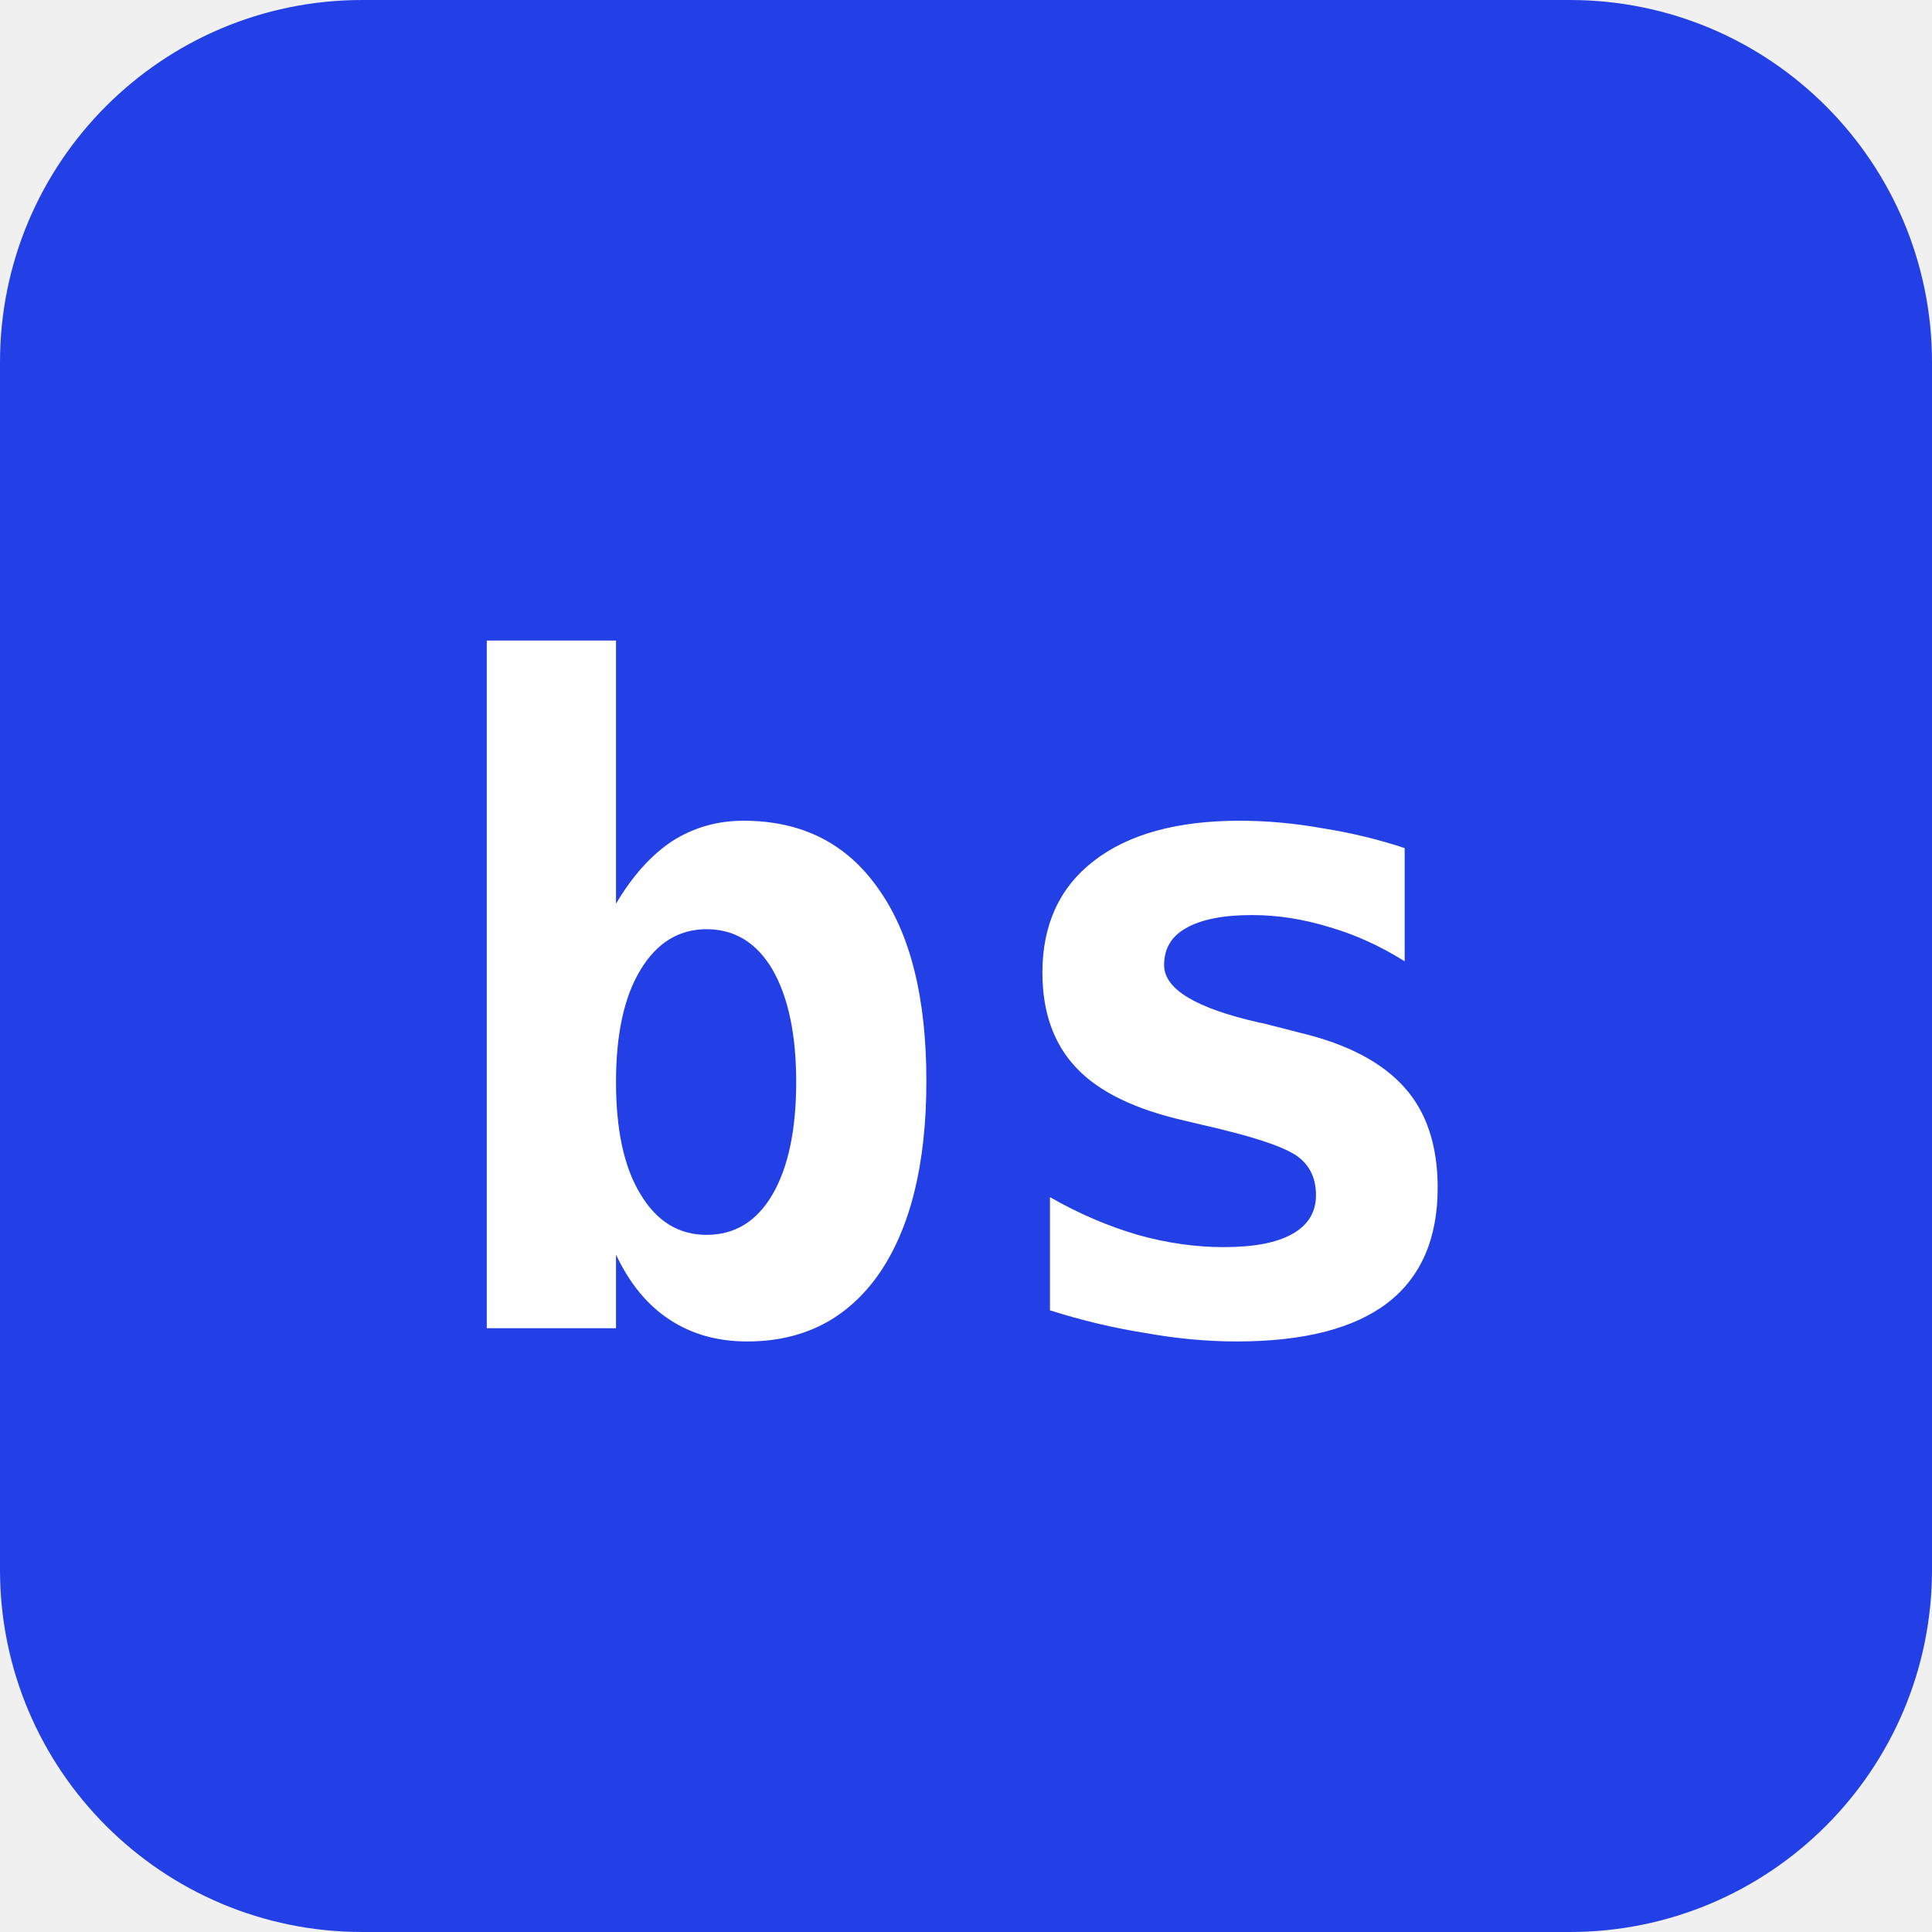
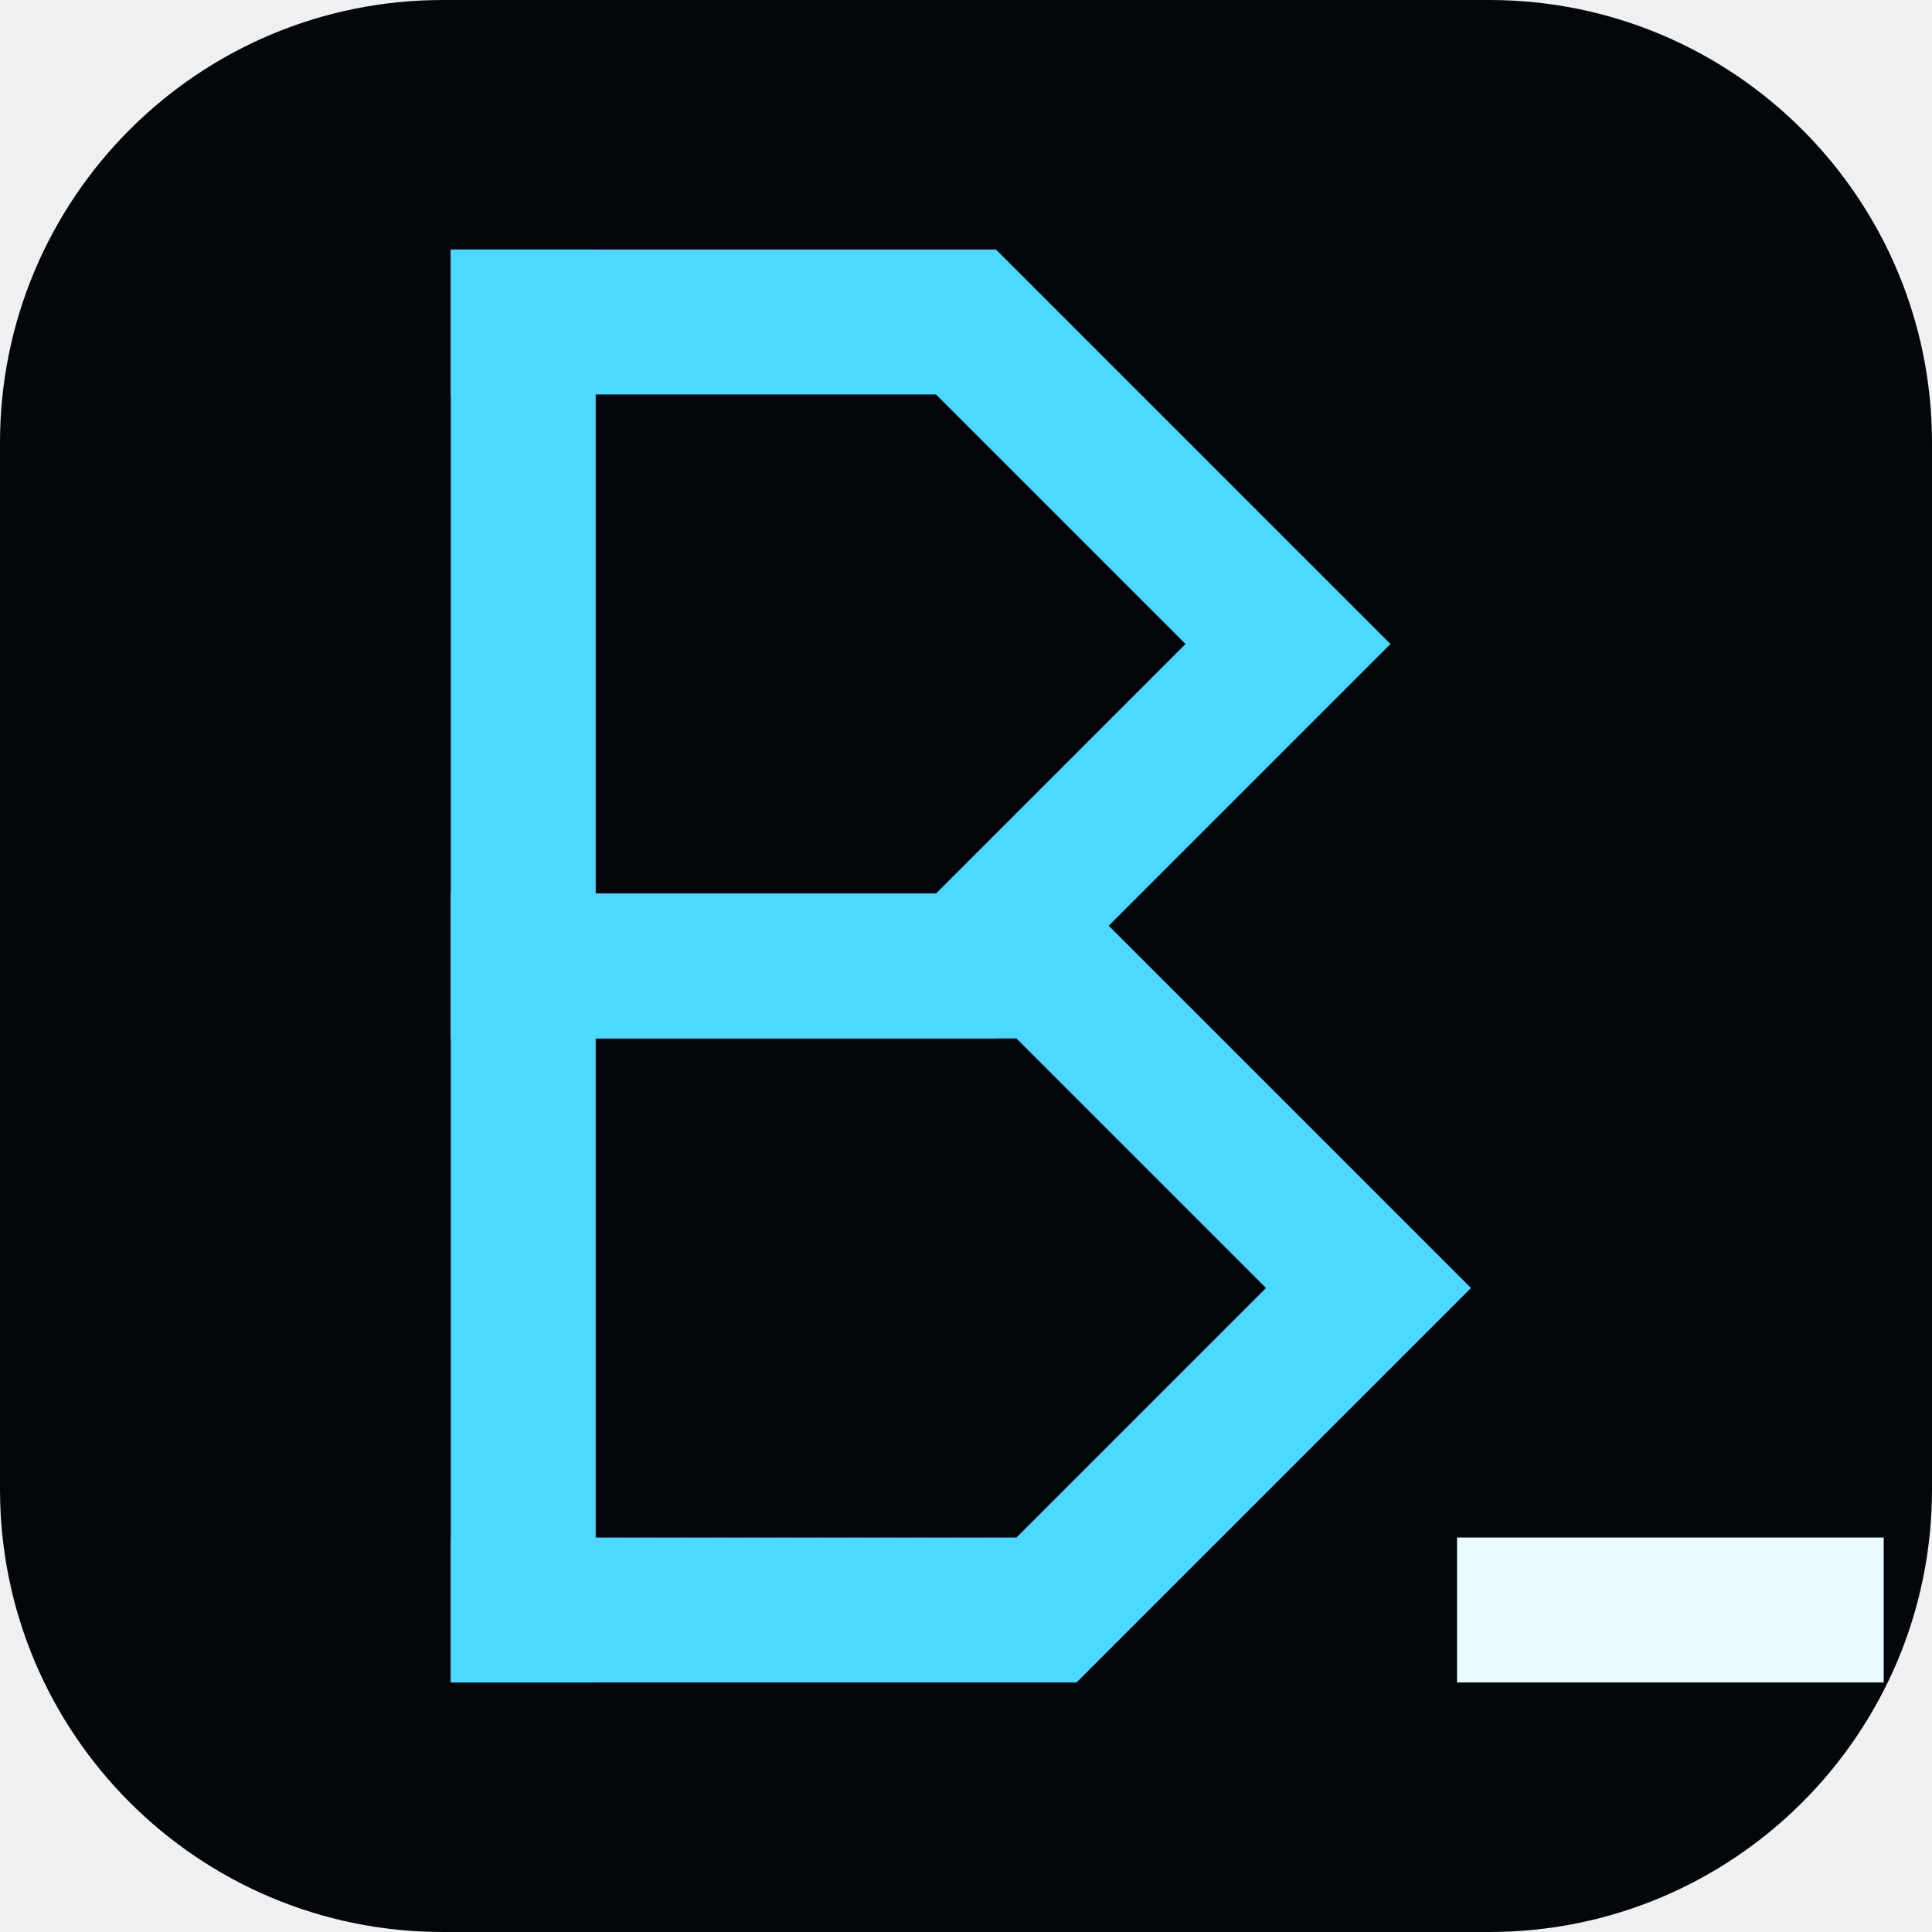
- <svg xmlns="http://www.w3.org/2000/svg" viewBox="0 0 32 32">
-   <rect width="32" height="32" rx="6" fill="#2340E6" />
-   <text x="16" y="22" font-family="monospace" font-size="15" font-weight="700" text-anchor="middle" fill="#fff">bs</text>
+ <svg xmlns="http://www.w3.org/2000/svg" viewBox="0 0 48 48">
+   <rect width="48" height="48" rx="11" fill="#03070C" />
+   <g fill="none" stroke="#4CD8FF" stroke-width="3.6" stroke-linejoin="miter" stroke-linecap="square">
+     <path d="M13 8 V40" />
+     <path d="M13 8 H24 L32 16 L24 24 H13" />
+     <path d="M13 24 H26 L34 32 L26 40 H13" />
+   </g>
+   <path d="M38 40 H45" stroke="#E8FBFF" stroke-width="3.6" stroke-linecap="square" />
</svg>
